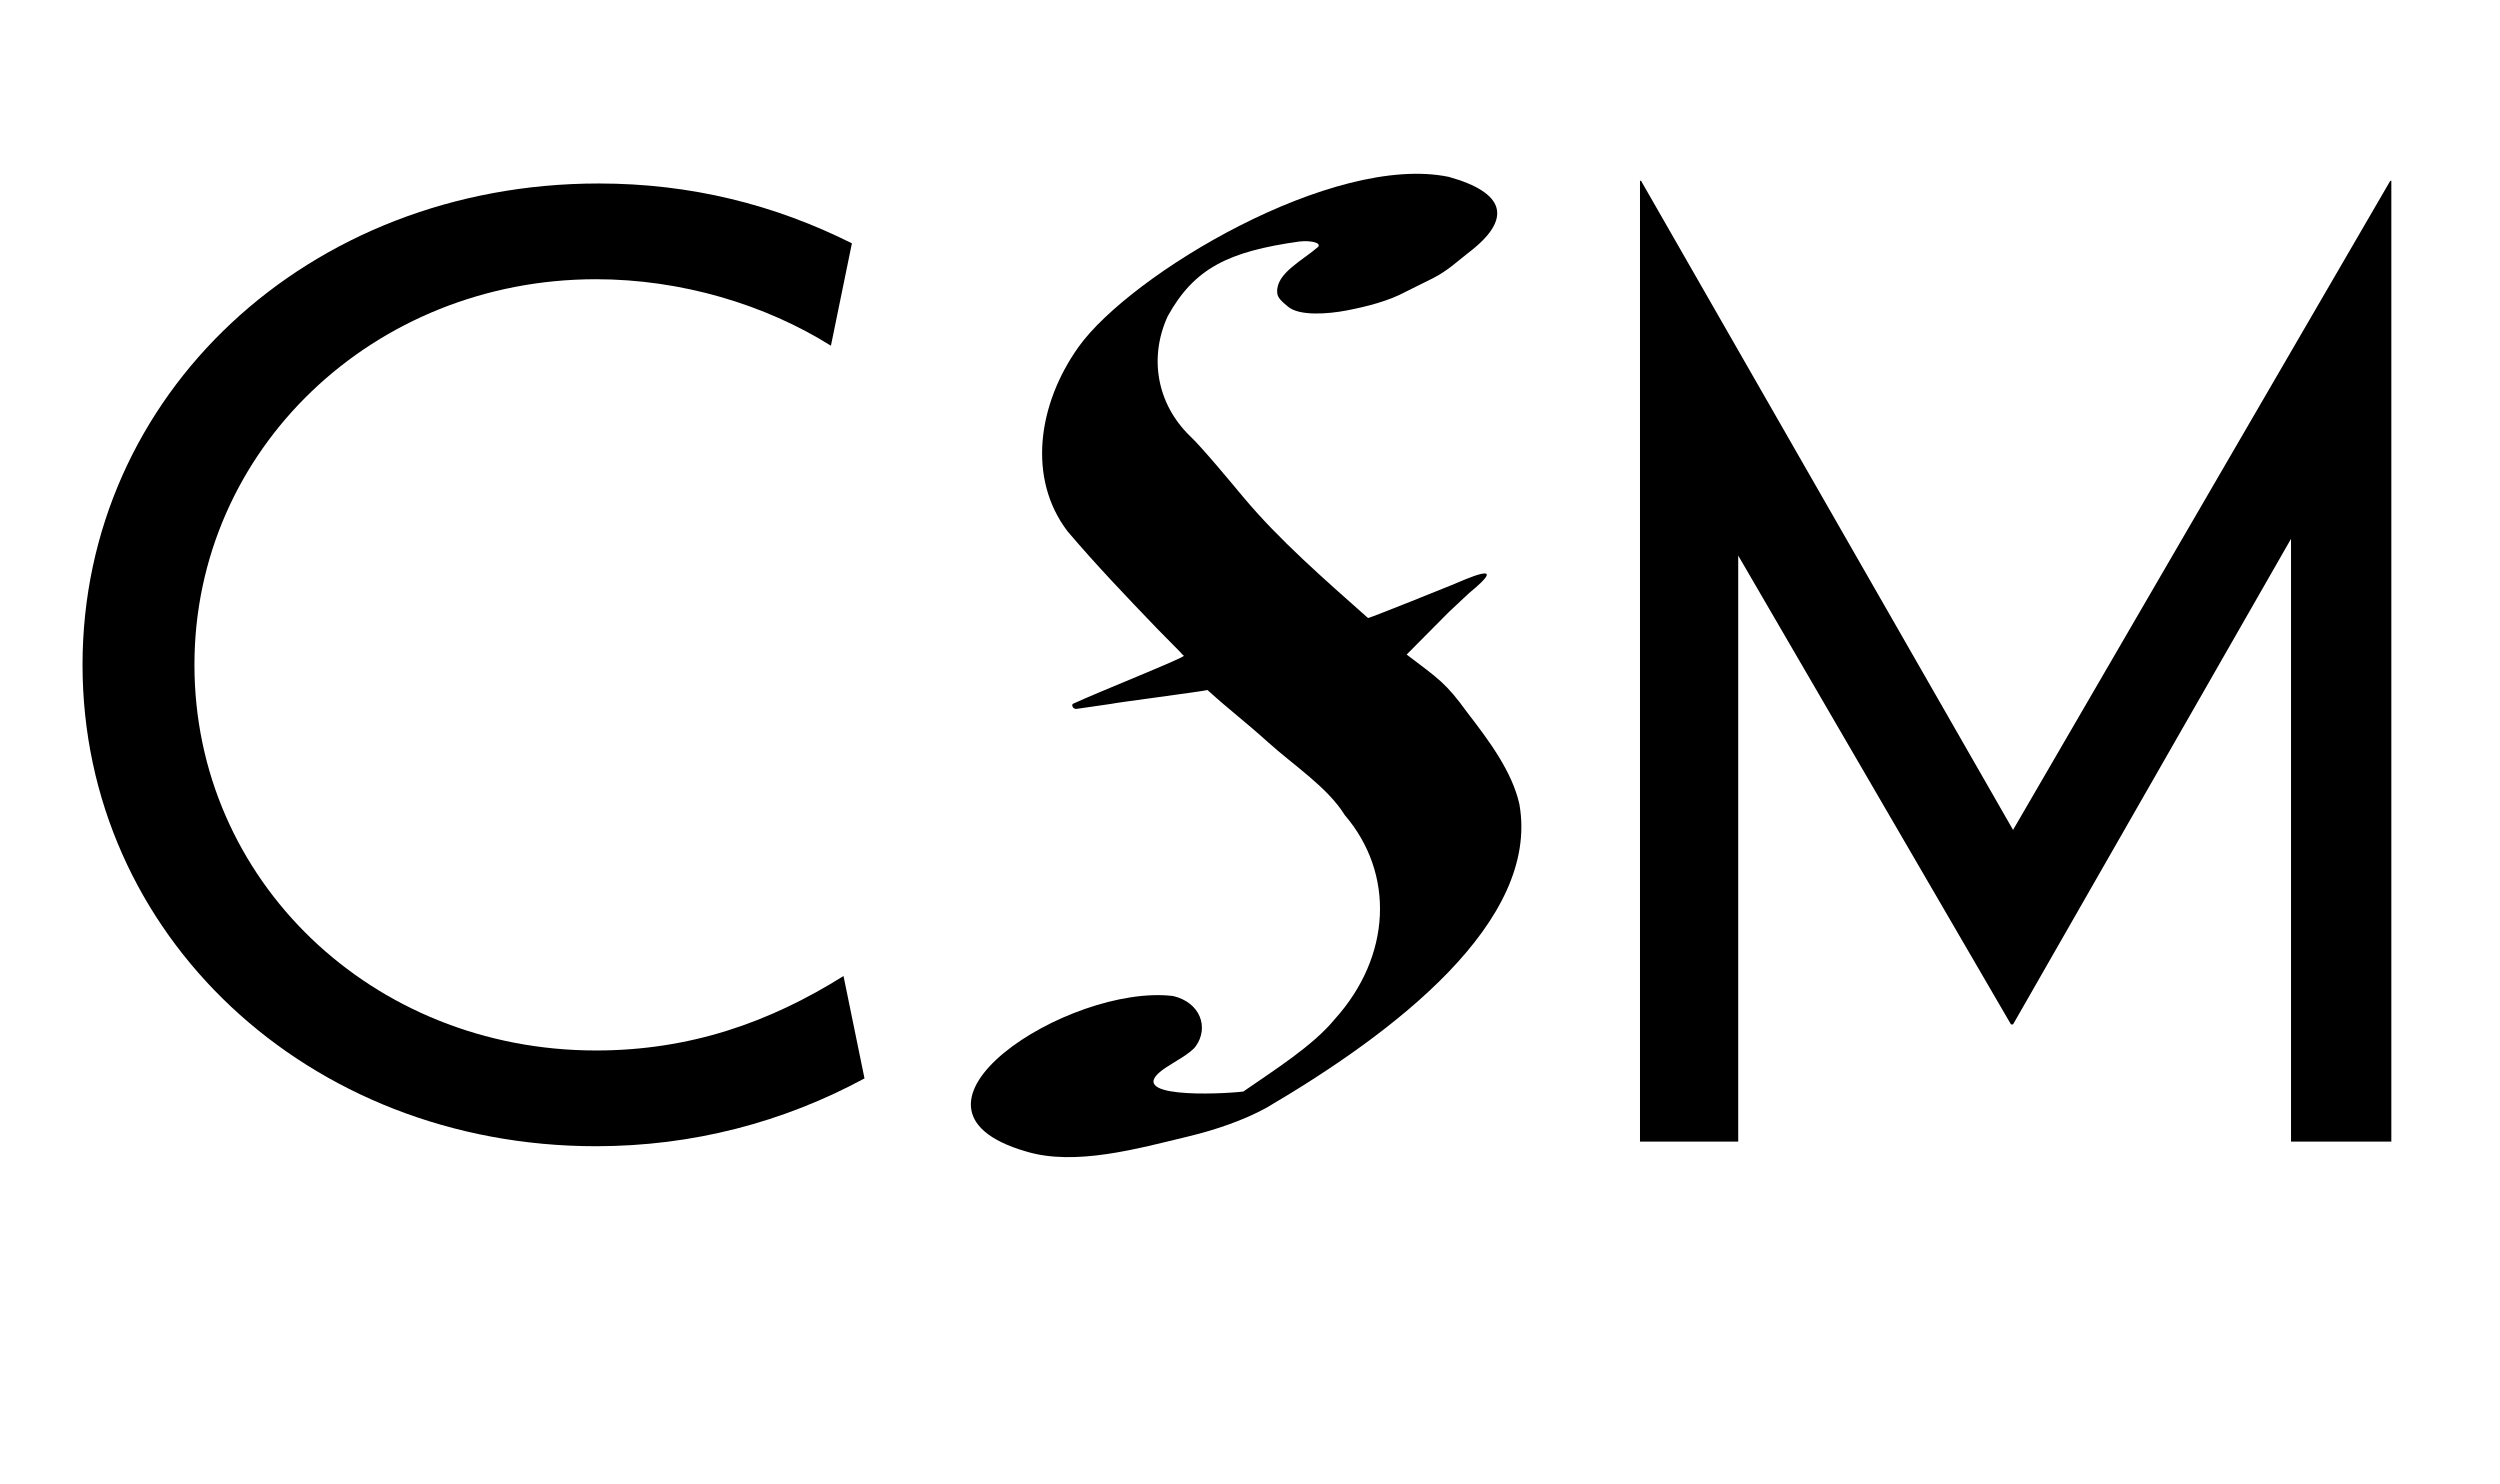
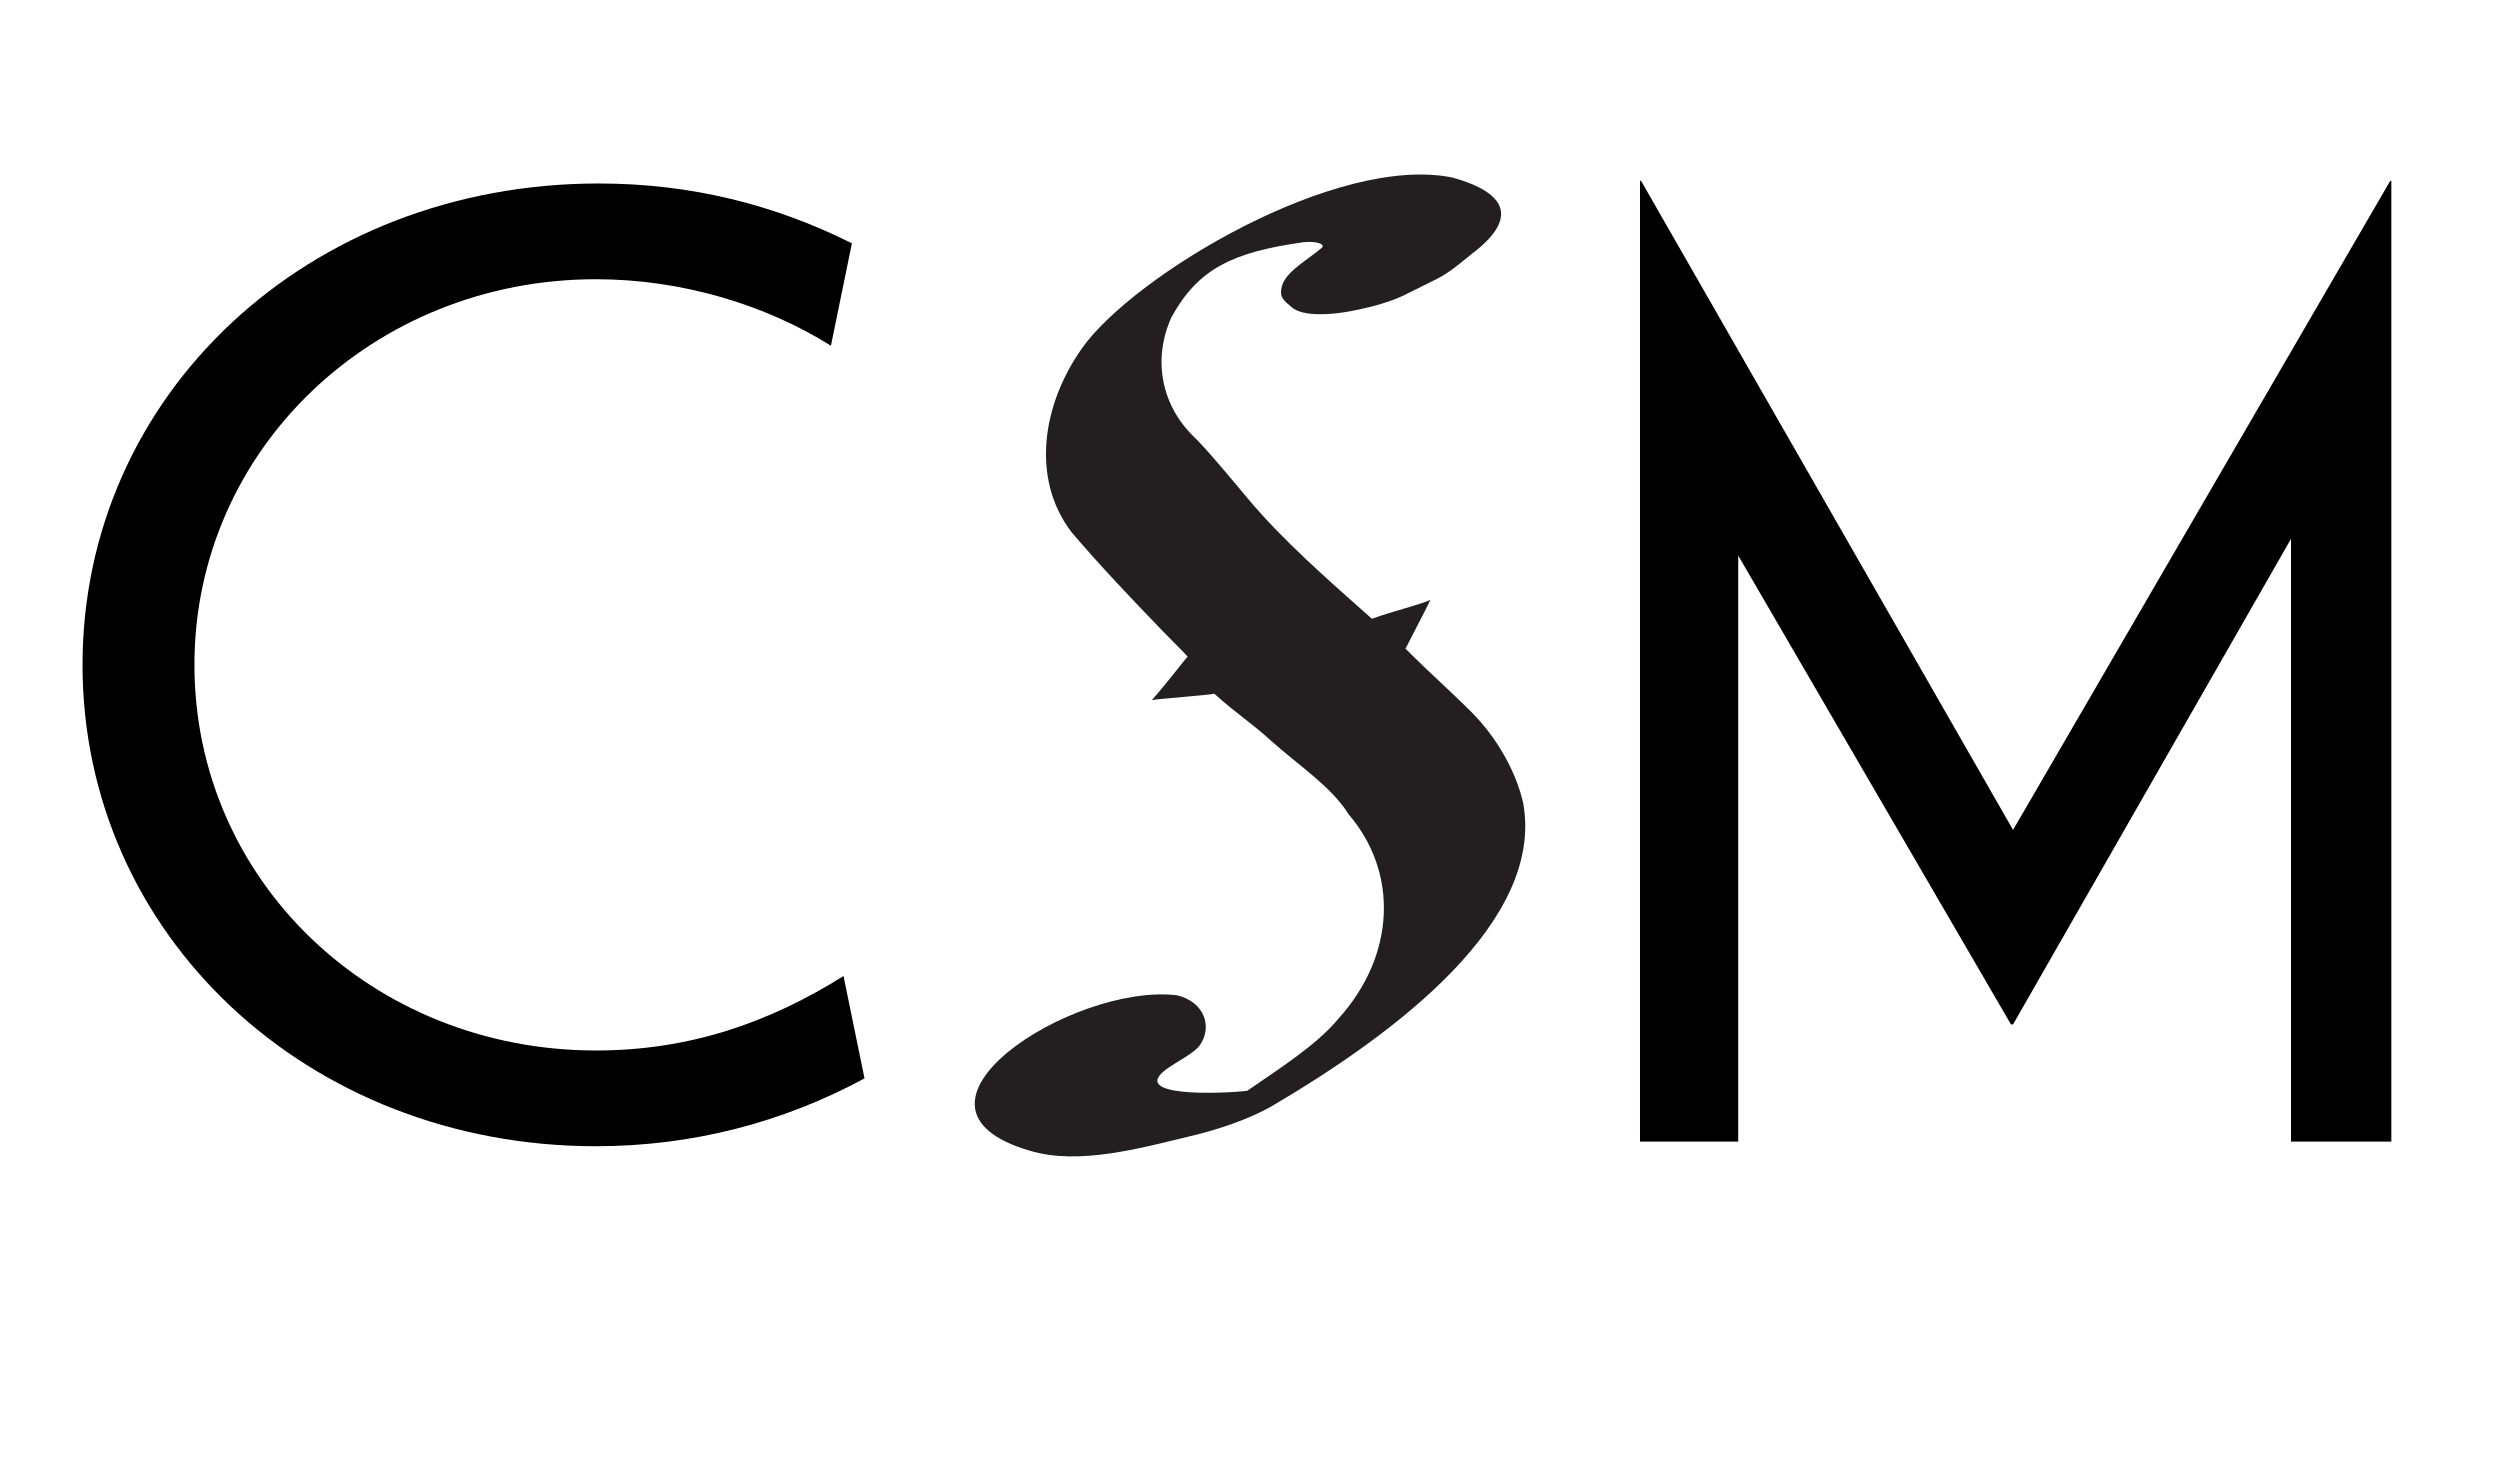
- <svg xmlns="http://www.w3.org/2000/svg" id="a" data-name="Layer 1" viewBox="0 0 1703.338 1011.094">
-   <path d="M56.232,452.99c0-183.919,153.447-327.975,351.691-327.975,62.904,0,120.09,14.496,172.51,40.77l-14.296,69.763c-44.796-28.086-101.981-45.301-160.12-45.301-151.542,0-273.538,115.969-273.538,262.742s121.043,262.741,273.538,262.741c63.857,0,118.184-19.025,168.697-50.736l14.297,69.763c-55.279,29.898-117.231,46.206-182.994,46.206-196.338,0-349.785-144.055-349.785-327.974Z" />
-   <path d="M1629.301,123.175v654.632h-68.35v-410.681l-189.389,330.826h-1.424l-185.83-319.418v399.272h-66.926V123.175h.712l253.468,442.272,257.027-442.272h.711Z" />
-   <path d="M699.079,784.531c-102.409-29.704,29.214-114.392,100.168-105.916,18.635,4.355,24.543,21.495,15.506,34.141-3.373,4.925-15.274,11.082-20.885,14.942-30.828,20.904,36.799,17.924,53.219,16.019,21.323-14.781,47.379-31.156,62.258-49.235,38.879-43.068,40.959-99.424,6.893-139.136-11.587-18.816-34.751-33.822-52.408-49.758-16.151-14.552-25.006-20.884-41.136-35.444-3.492.973-62.782,8.656-65.751,9.447l-23.63,3.426c-2.783,0-3.236-3.055-2.279-3.499,17.81-8.25,76.99-31.744,75.551-32.772-1.618-1.155-1.419-1.542-2.902-2.931-4.902-4.94-10.343-10.556-15.259-15.486-20.465-21.286-42.234-44.11-60.983-66.217-27.617-36.167-20.364-86.767,7.437-125.781,35.459-49.527,173.462-132.174,252.262-115.815,38.309,10.71,44.005,28.505,13.041,51.934-7.538,5.914-14.456,12.386-23.814,17.083 0-0-18.86,9.372-18.86,9.372-11.424,6.198-26.425,10.018-40.106,12.65-12.505,2.373-32.542,4.018-40.132-2.876-3.216-2.754-7.096-5.674-7.079-9.515-.791-12.936,17.184-21.608,27.961-31.007,2.098-2.881-5.363-4.459-12.967-3.588-47.956,6.745-71.529,18.057-89.623,50.987-12.711,27.748-7.595,59.234,15.106,81.421,8.027,7.44,29.396,33.27,36.468,41.74,24.378,29.195,55.254,55.983,84.963,82.391,4.071-1.098,53.622-21.11,56.817-22.409,8.212-3.337,41.828-18.964,11.936,5.464-.296.242-13.446,12.589-13.95,13.092-4.159,4.159-28.494,28.708-28.494,28.708,21.938,16.699,26.568,19.183,41.35,39.541,14.806,19.204,30.498,40.227,35.463,62.451,14.077,80.024-85.266,155.729-172.366,206.804-15.296,8.448-34.735,15.12-53.236,19.543-34.318,8.247-77.144,20.406-110.54,10.226Z" />
+ <svg xmlns="http://www.w3.org/2000/svg" id="a" data-name="Layer 1" viewBox="0 0 1703.336 1011.094">
+   <path d="M56.23,452.989c0-183.919,153.448-327.974,351.691-327.974,62.904,0,120.091,14.496,172.511,40.77l-14.296,69.762c-44.796-28.086-101.981-45.3-160.12-45.3-151.542,0-273.538,115.969-273.538,262.741s121.043,262.742,273.538,262.742c63.856,0,118.184-19.026,168.697-50.736l14.297,69.762c-55.28,29.898-117.231,46.207-182.994,46.207-196.338,0-349.786-144.056-349.786-327.975Z" />
+   <path d="M1629.3,123.173v654.633h-68.351v-410.682l-189.389,330.827h-1.424l-185.829-319.419v399.273h-66.927V123.173h.712l253.468,442.272,257.027-442.272h.712Z" />
+   <path d="M974.547,408.756c-2.358,4.957-2.158,4.624-16.924,33.202,18.321,18.321,30.081,28.347,44.781,43.047,17.146,17.146,30.498,40.227,35.463,62.451,14.077,80.024-85.266,155.729-172.366,206.804-15.296,8.448-34.735,15.12-53.236,19.543-34.318,8.247-77.144,20.406-110.54,10.226-102.409-29.704,29.214-114.392,100.168-105.916,18.635,4.355,24.543,21.495,15.506,34.141-3.373,4.925-15.274,11.082-20.885,14.942-30.828,20.904,36.799,17.925,53.219,16.019,21.323-14.781,47.379-31.156,62.258-49.235,38.879-43.068,40.959-99.424,6.893-139.136-11.587-18.816-34.751-33.822-52.408-49.758-16.151-14.552-23.006-17.884-39.136-32.444-3.492.973-39.691,3.583-42.66,4.374l1-1c11.11-12.753,23.346-28.918,23.551-28.772-1.618-1.155-1.419-1.542-2.902-2.931-4.902-4.94-10.343-10.556-15.259-15.486-20.465-21.286-42.234-44.11-60.983-66.217-27.617-36.167-20.364-86.767,7.437-125.781,35.459-49.527,173.462-132.174,252.262-115.815,38.309,10.71,44.005,28.505,13.041,51.934-7.538,5.914-14.456,12.386-23.814,17.083 0-0-18.86,9.372-18.86,9.372-11.424,6.198-26.425,10.018-40.106,12.65-12.505,2.373-32.542,4.018-40.132-2.876-3.216-2.754-7.096-5.674-7.079-9.515-.791-12.936,17.184-21.608,27.961-31.007,2.098-2.881-5.363-4.459-12.967-3.588-47.956,6.745-71.529,18.057-89.623,50.987-12.711,27.748-7.595,59.234,15.106,81.421,8.027,7.44,29.396,33.27,36.468,41.74,24.378,29.195,55.254,55.983,84.963,82.391,14.557-5.358,30.746-8.941,39.803-12.852" fill="#231f20" />
</svg>
